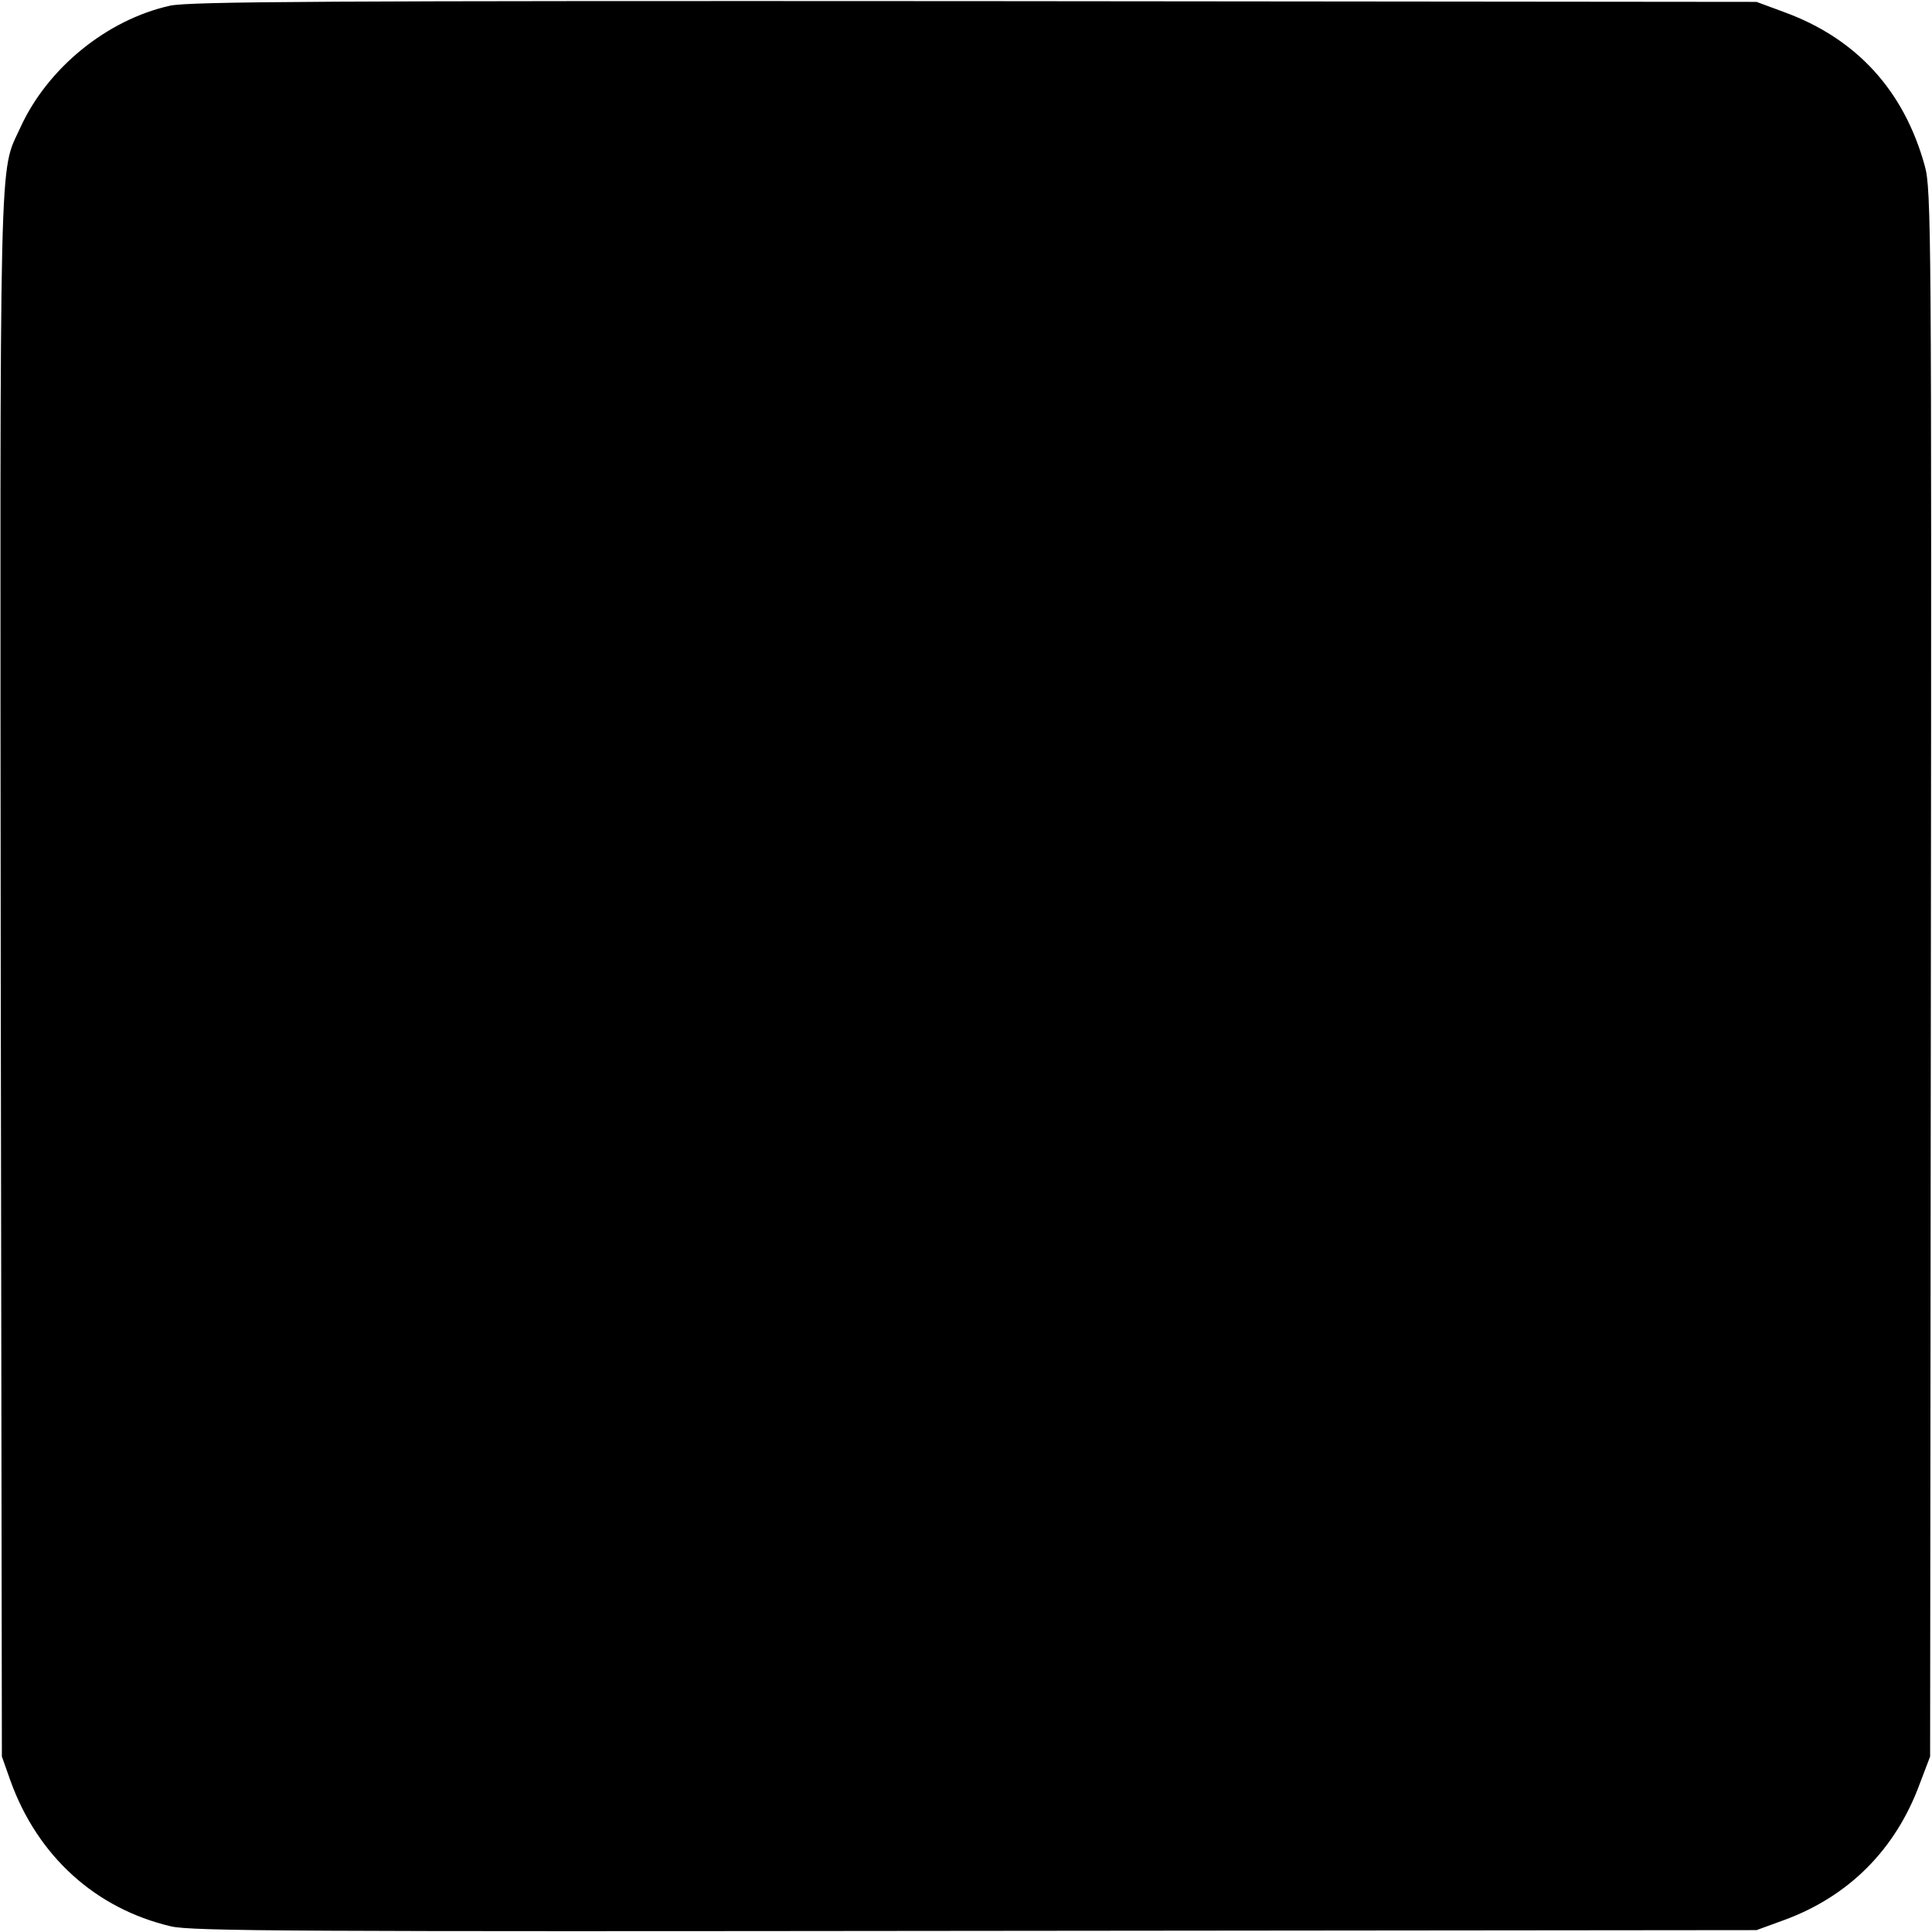
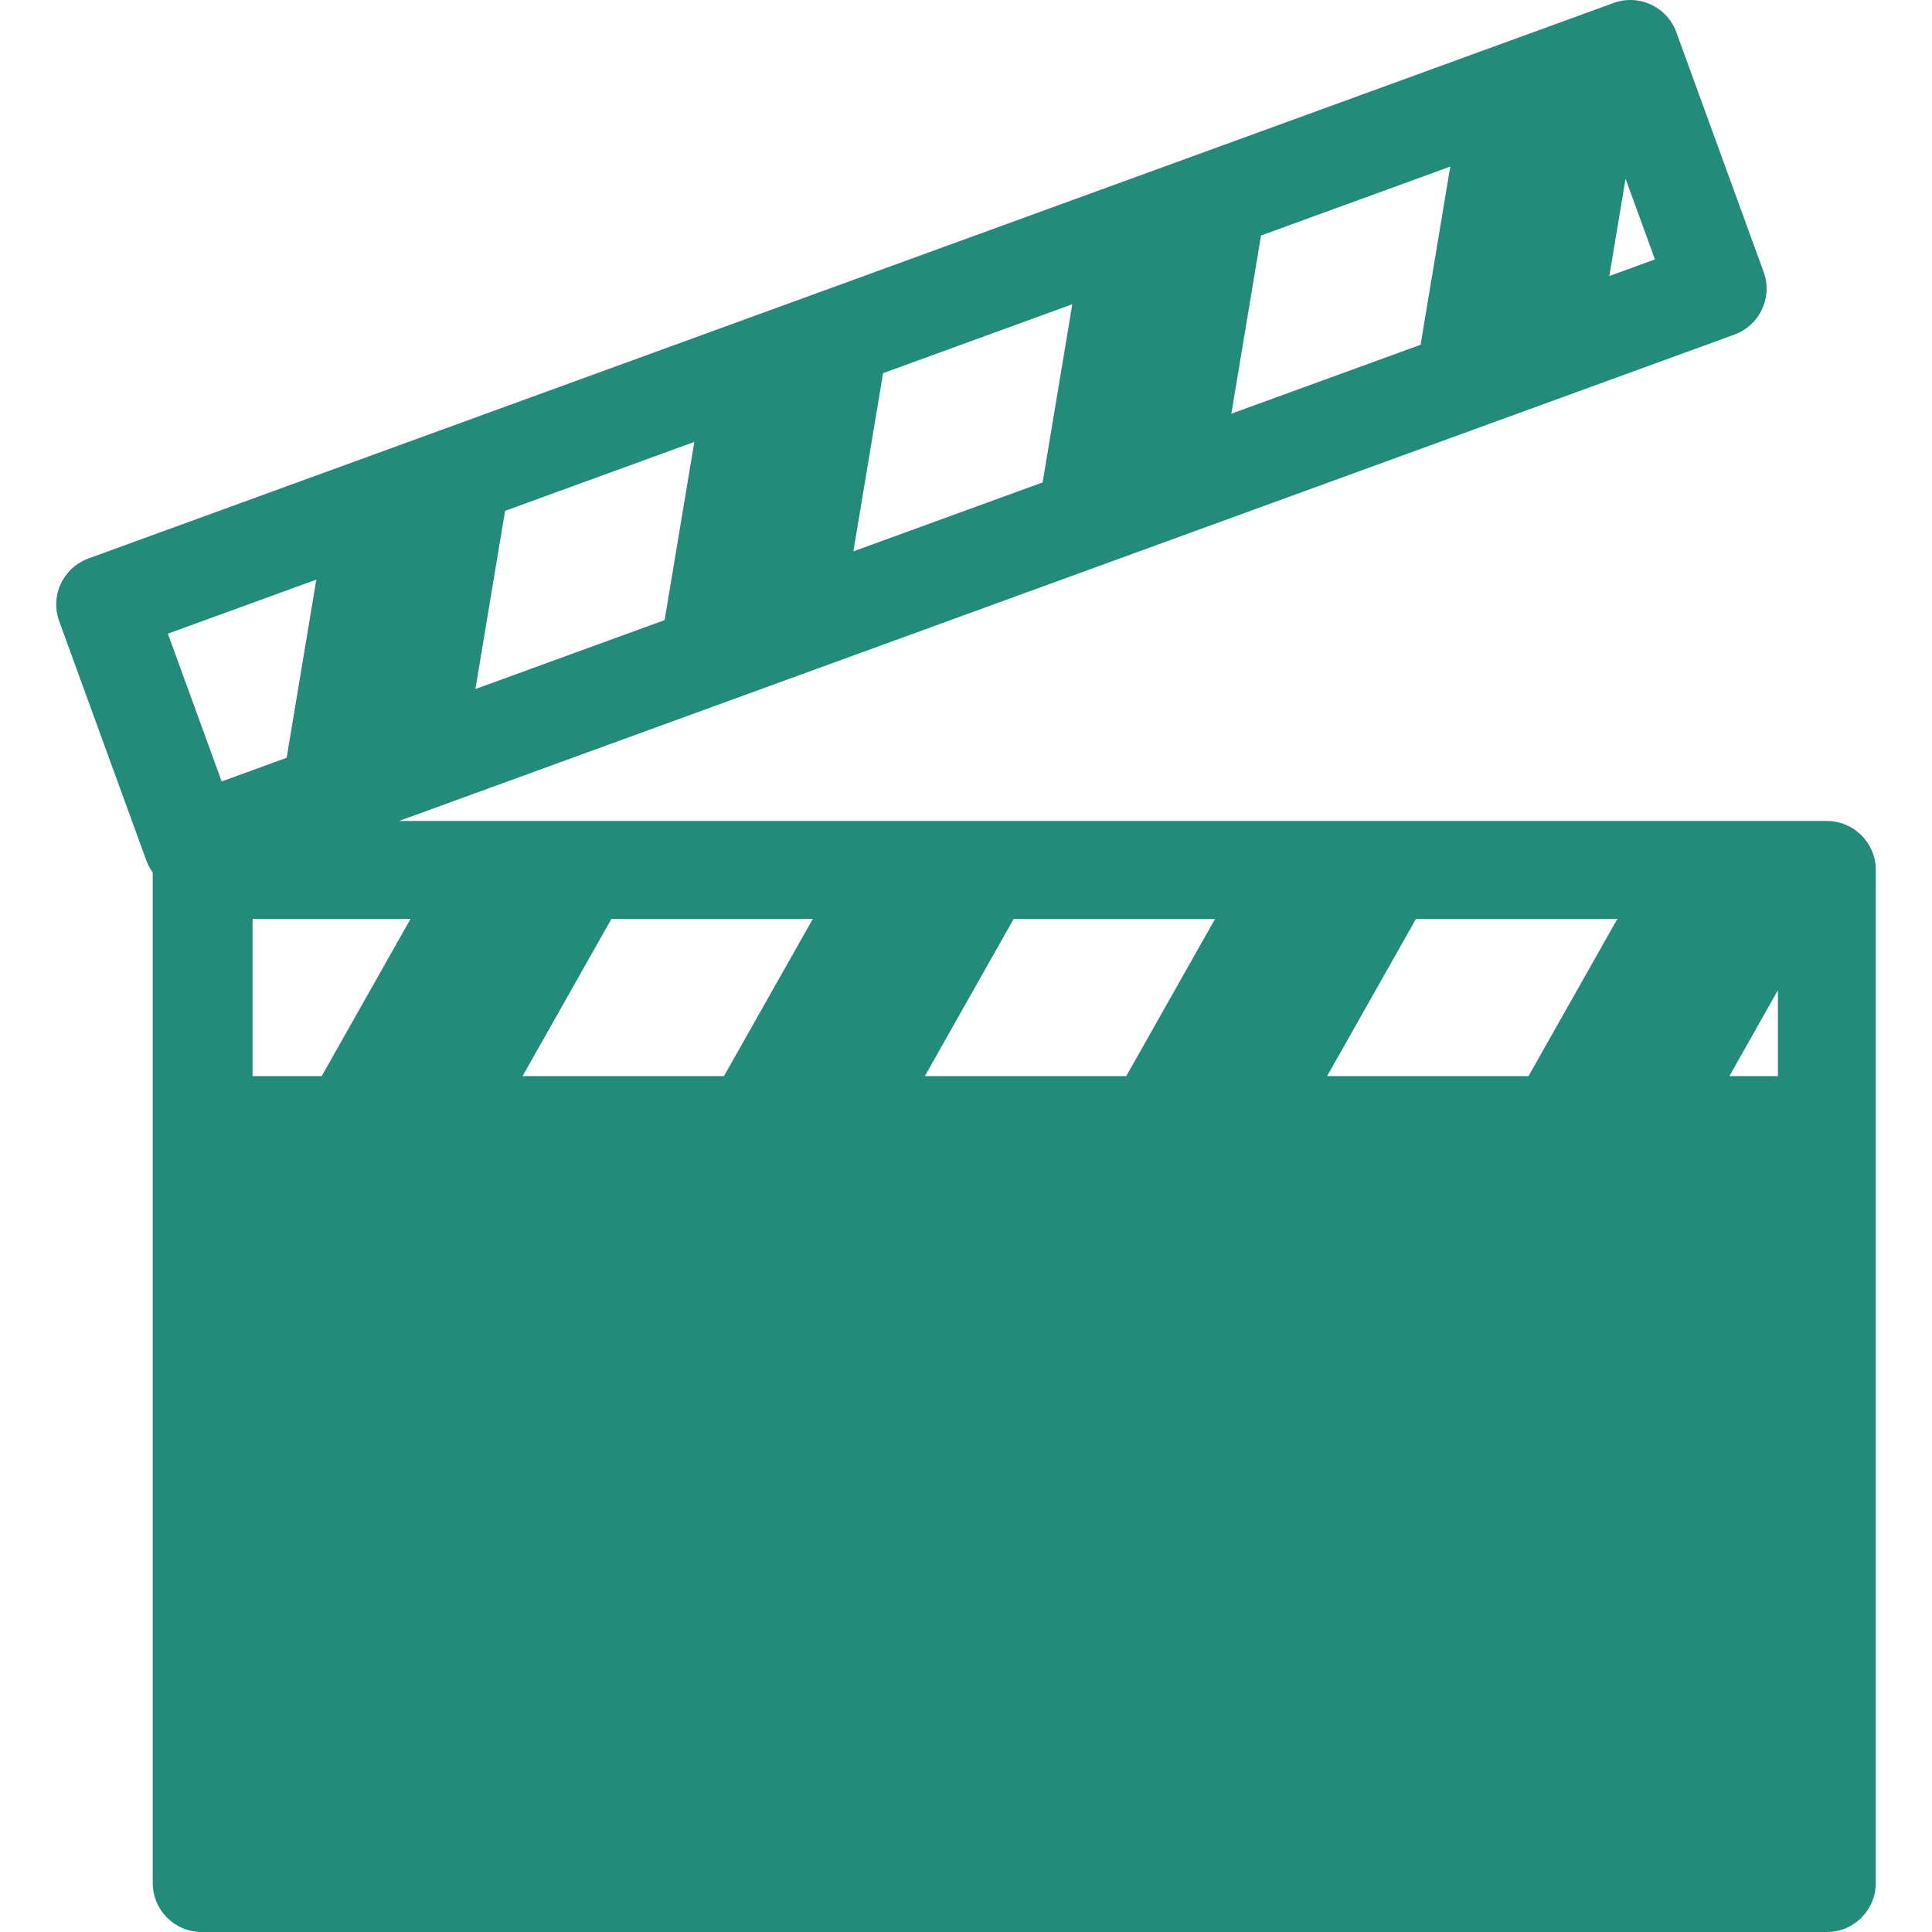
- <svg xmlns="http://www.w3.org/2000/svg" version="1.0" width="512pt" height="512pt" viewBox="0 0 512 512" preserveAspectRatio="xMidYMid meet">
-   <g transform="translate(0,512) scale(0.1,-0.1)" fill="#000000" stroke="none">
-     <path d="M451 5105 c-167 -37 -325 -165 -397 -323 -57 -125 -54 -1 -52 -2249 l3 -2068 23 -65 c72 -199 225 -338 425 -385 54 -13 340 -14 2132 -12 l2070 2 74 27 c171 63 295 187 359 362 l27 71 2 2075 c2 1962 1 2079 -16 2140 -55 200 -181 338 -373 408 l-73 27 -2070 2 c-1734 1 -2080 -1 -2134 -12z" />
-   </g>
+ <svg xmlns="http://www.w3.org/2000/svg" version="1.1" id="Capa_1" x="0px" y="0px" viewBox="0 0 197.442 197.442" fill="#248a79" style="enable-background:new 0 0 197.442 197.442;" xml:space="preserve">
+   <path d="M186.696,83.902H40.775l136.473-49.707c1.246-0.454,2.261-1.384,2.821-2.586c0.56-1.202,0.62-2.577,0.166-3.823  l-8.923-24.497c-0.945-2.596-3.815-3.928-6.409-2.987L9.035,57.074c-1.246,0.454-2.26,1.384-2.821,2.586  c-0.56,1.202-0.62,2.577-0.166,3.823l8.922,24.496c0.159,0.436,0.381,0.828,0.638,1.188v103.275c0,2.762,2.239,5,5,5h166.088  c2.762,0,5-2.238,5-5v-77.469V88.902C191.696,86.14,189.458,83.902,186.696,83.902z M166.123,18.262l3.005,8.248l-4.662,1.698  L166.123,18.262z M128.872,24.068l19.34-7.044l-3.034,18.209l-19.34,7.044L128.872,24.068z M90.245,38.137l19.339-7.044  l-3.034,18.209l-19.339,7.044L90.245,38.137z M51.617,52.207l19.339-7.044l-3.034,18.208l-19.338,7.044L51.617,52.207z   M32.328,59.233l-3.034,18.208l-6.638,2.418l-5.5-15.1L32.328,59.233z M32.876,109.973h-7.065V93.902h16.148L32.876,109.973z   M73.986,109.973H53.405l9.083-16.071h20.582L73.986,109.973z M115.097,109.973H94.515l9.082-16.071h20.583L115.097,109.973z   M156.208,109.973h-20.583l9.083-16.071h20.583L156.208,109.973z M181.696,109.973h-4.961l4.961-8.778V109.973z" />
</svg>
